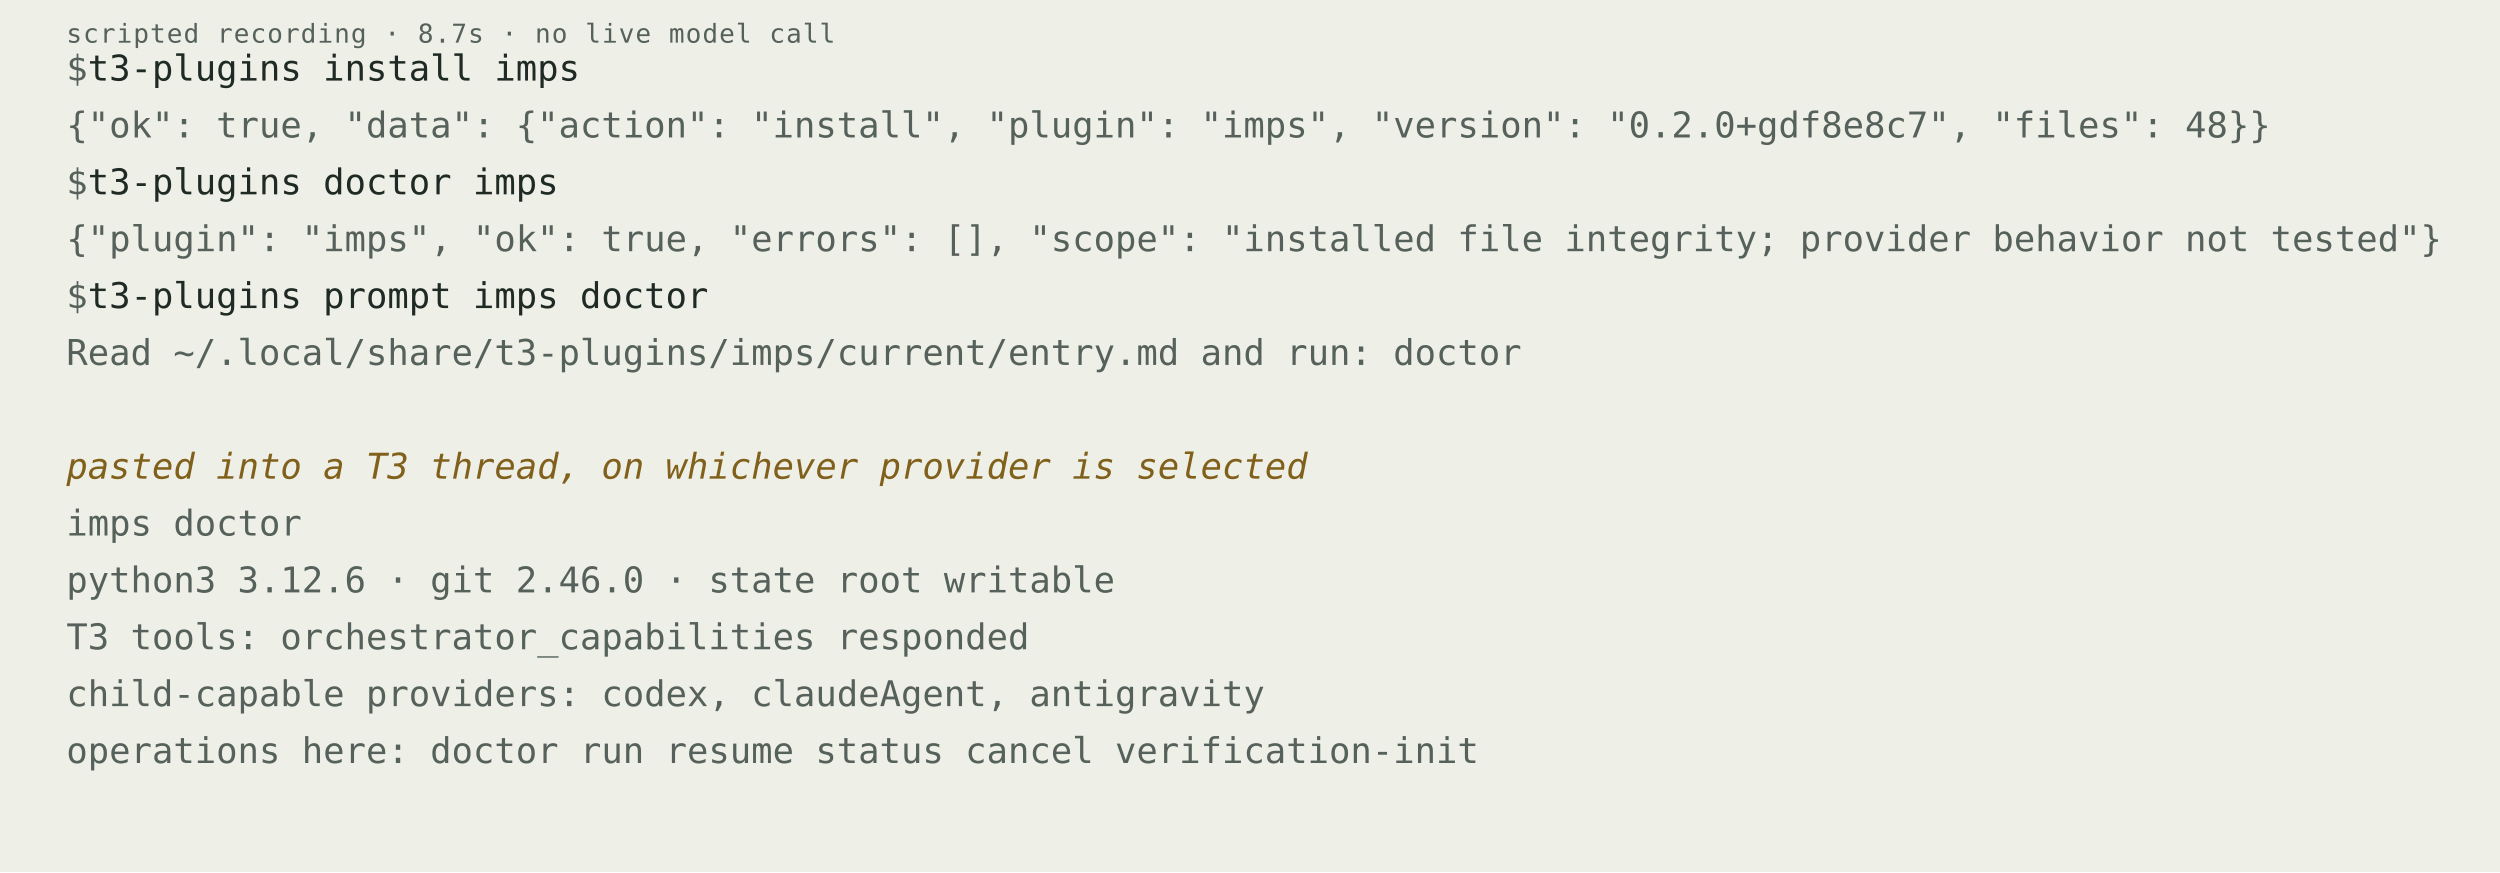
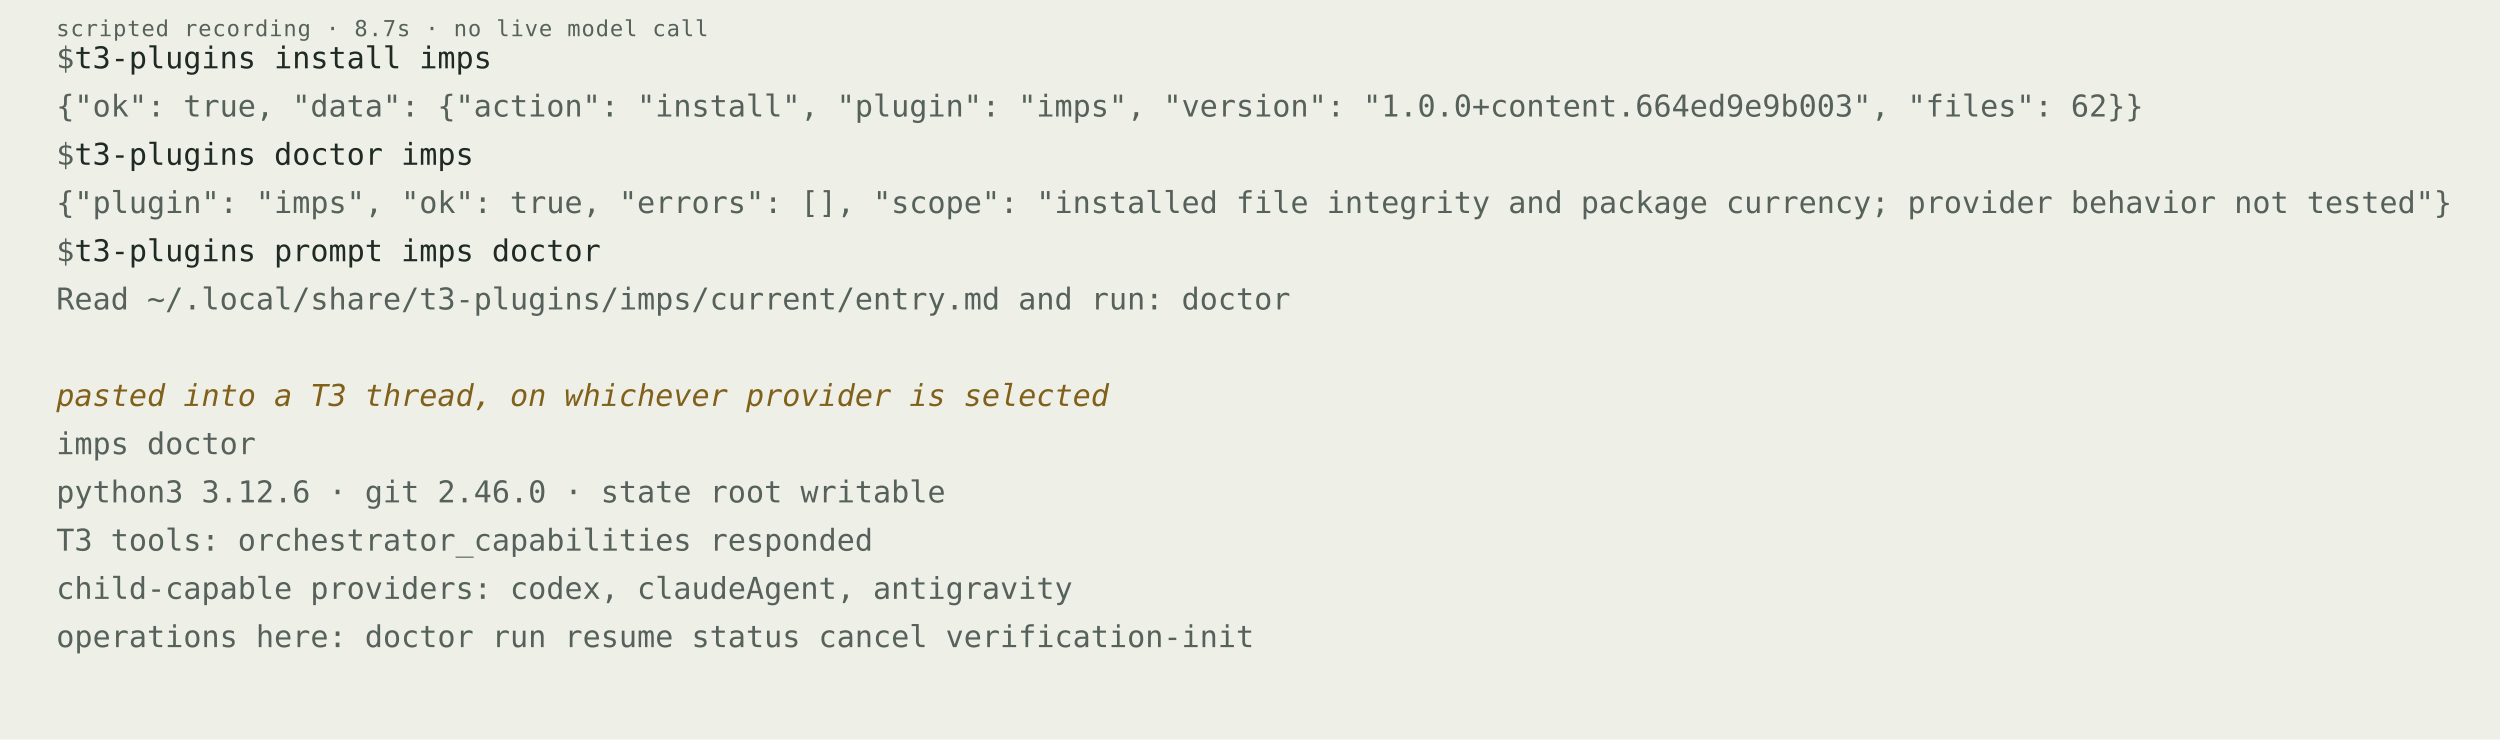
- <svg xmlns="http://www.w3.org/2000/svg" class="demo-rec" viewBox="0 0 1055 368" role="img" aria-label="Terminal recording: installing imps, running doctor, and pasting the generated prompt into a T3 thread. Total length 8.7 seconds.">
+ <svg xmlns="http://www.w3.org/2000/svg" class="demo-rec" viewBox="0 0 1244 368" role="img" aria-label="Terminal recording: installing imps, running doctor, and pasting the generated prompt into a T3 thread. Total length 8.7 seconds.">
  <style>.demo-rec text{font-family:'IBM Plex Mono',ui-monospace,SFMono-Regular,Menlo,monospace;font-size:15px;fill:var(--sp-ink,#1f2a24);white-space:pre}.demo-rec .prompt{fill:var(--sp-ink-soft,#55615a)}.demo-rec .out{fill:var(--sp-ink-soft,#55615a)}.demo-rec .note{fill:var(--sp-ochre-text,#80601a);font-style:italic}.demo-rec .cmd{clip-path:inset(0 100% 0 0)}@keyframes demo-reveal{to{clip-path:inset(0 -2% 0 0)}}@keyframes demo-appear{from{opacity:0}to{opacity:1}}@media(prefers-reduced-motion:reduce){.demo-rec text{animation:none!important;clip-path:none!important;opacity:1!important}}#demo-l0{animation:demo-reveal 1.03s steps(23,end) 0.40s both}#demo-l1{animation:demo-appear 0.01s linear 2.03s both}#demo-l2{animation:demo-reveal 0.99s steps(22,end) 2.38s both}#demo-l3{animation:demo-appear 0.01s linear 3.97s both}#demo-l4{animation:demo-reveal 1.3s steps(29,end) 4.32s both}#demo-l5{animation:demo-appear 0.01s linear 6.22s both}#demo-l7{animation:demo-appear 0.01s linear 6.57s both}#demo-l8{animation:demo-appear 0.01s linear 6.92s both}#demo-l9{animation:demo-appear 0.01s linear 7.27s both}#demo-l10{animation:demo-appear 0.01s linear 7.62s both}#demo-l11{animation:demo-appear 0.01s linear 7.97s both}#demo-l12{animation:demo-appear 0.01s linear 8.32s both}</style>
-   <rect width="1055" height="368" fill="var(--sp-paper,#eef0e8)" />
+   <rect width="1244" height="368" fill="var(--sp-paper,#eef0e8)" />
  <text x="28" y="18" style="font-size:11px;letter-spacing:.04em;fill:var(--sp-ink-soft,#55615a)">scripted recording · 8.7s · no live model call</text>
  <text id="demo-l0" x="28" y="34" class="cmd">
    <tspan class="prompt">$ </tspan>t3-plugins install imps</text>
-   <text id="demo-l1" x="28" y="58" class="out">{"ok": true, "data": {"action": "install", "plugin": "imps", "version": "0.2.0+gdf8e8c7", "files": 48}}</text>
+   <text id="demo-l1" x="28" y="58" class="out">{"ok": true, "data": {"action": "install", "plugin": "imps", "version": "1.0.0+content.664ed9e9b003", "files": 62}}</text>
  <text id="demo-l2" x="28" y="82" class="cmd">
    <tspan class="prompt">$ </tspan>t3-plugins doctor imps</text>
-   <text id="demo-l3" x="28" y="106" class="out">{"plugin": "imps", "ok": true, "errors": [], "scope": "installed file integrity; provider behavior not tested"}</text>
+   <text id="demo-l3" x="28" y="106" class="out">{"plugin": "imps", "ok": true, "errors": [], "scope": "installed file integrity and package currency; provider behavior not tested"}</text>
  <text id="demo-l4" x="28" y="130" class="cmd">
    <tspan class="prompt">$ </tspan>t3-plugins prompt imps doctor</text>
  <text id="demo-l5" x="28" y="154" class="out">Read ~/.local/share/t3-plugins/imps/current/entry.md and run: doctor</text>
  <text id="demo-l7" x="28" y="202" class="note">pasted into a T3 thread, on whichever provider is selected</text>
  <text id="demo-l8" x="28" y="226" class="out">imps doctor</text>
  <text id="demo-l9" x="28" y="250" class="out">  python3 3.12.6 · git 2.46.0 · state root writable</text>
  <text id="demo-l10" x="28" y="274" class="out">  T3 tools: orchestrator_capabilities responded</text>
  <text id="demo-l11" x="28" y="298" class="out">  child-capable providers: codex, claudeAgent, antigravity</text>
  <text id="demo-l12" x="28" y="322" class="out">  operations here: doctor run resume status cancel verification-init</text>
</svg>
